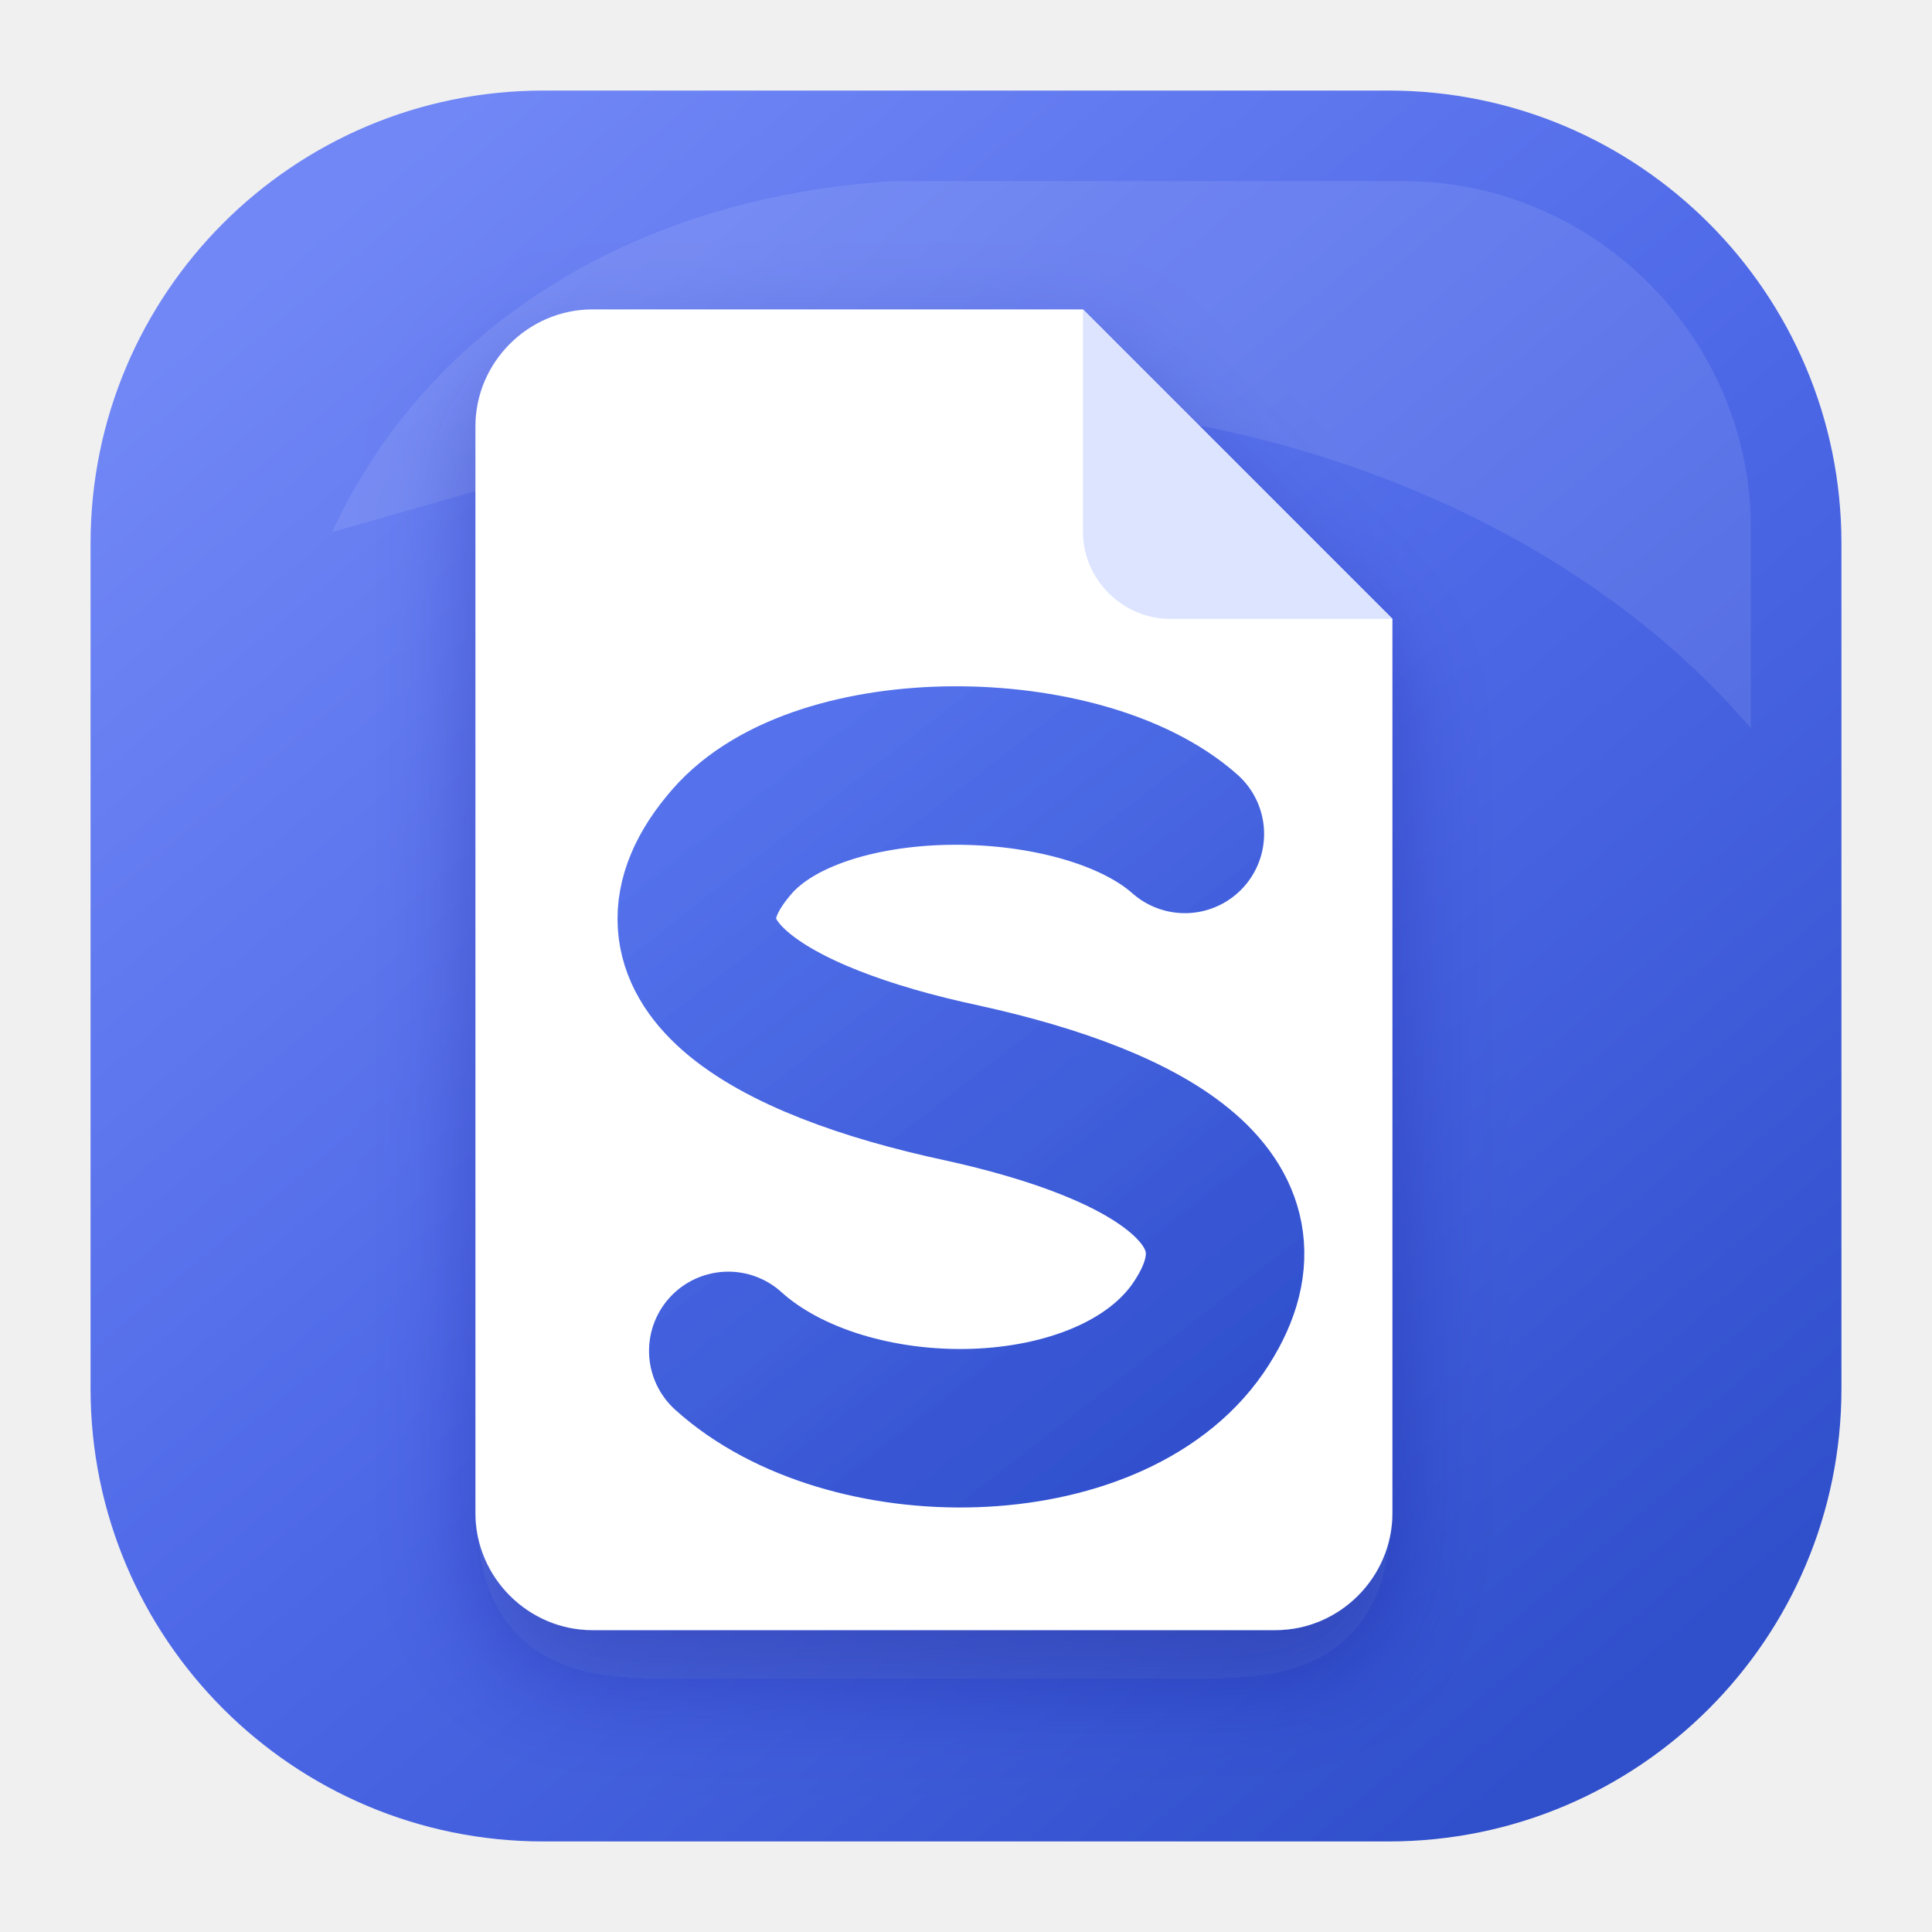
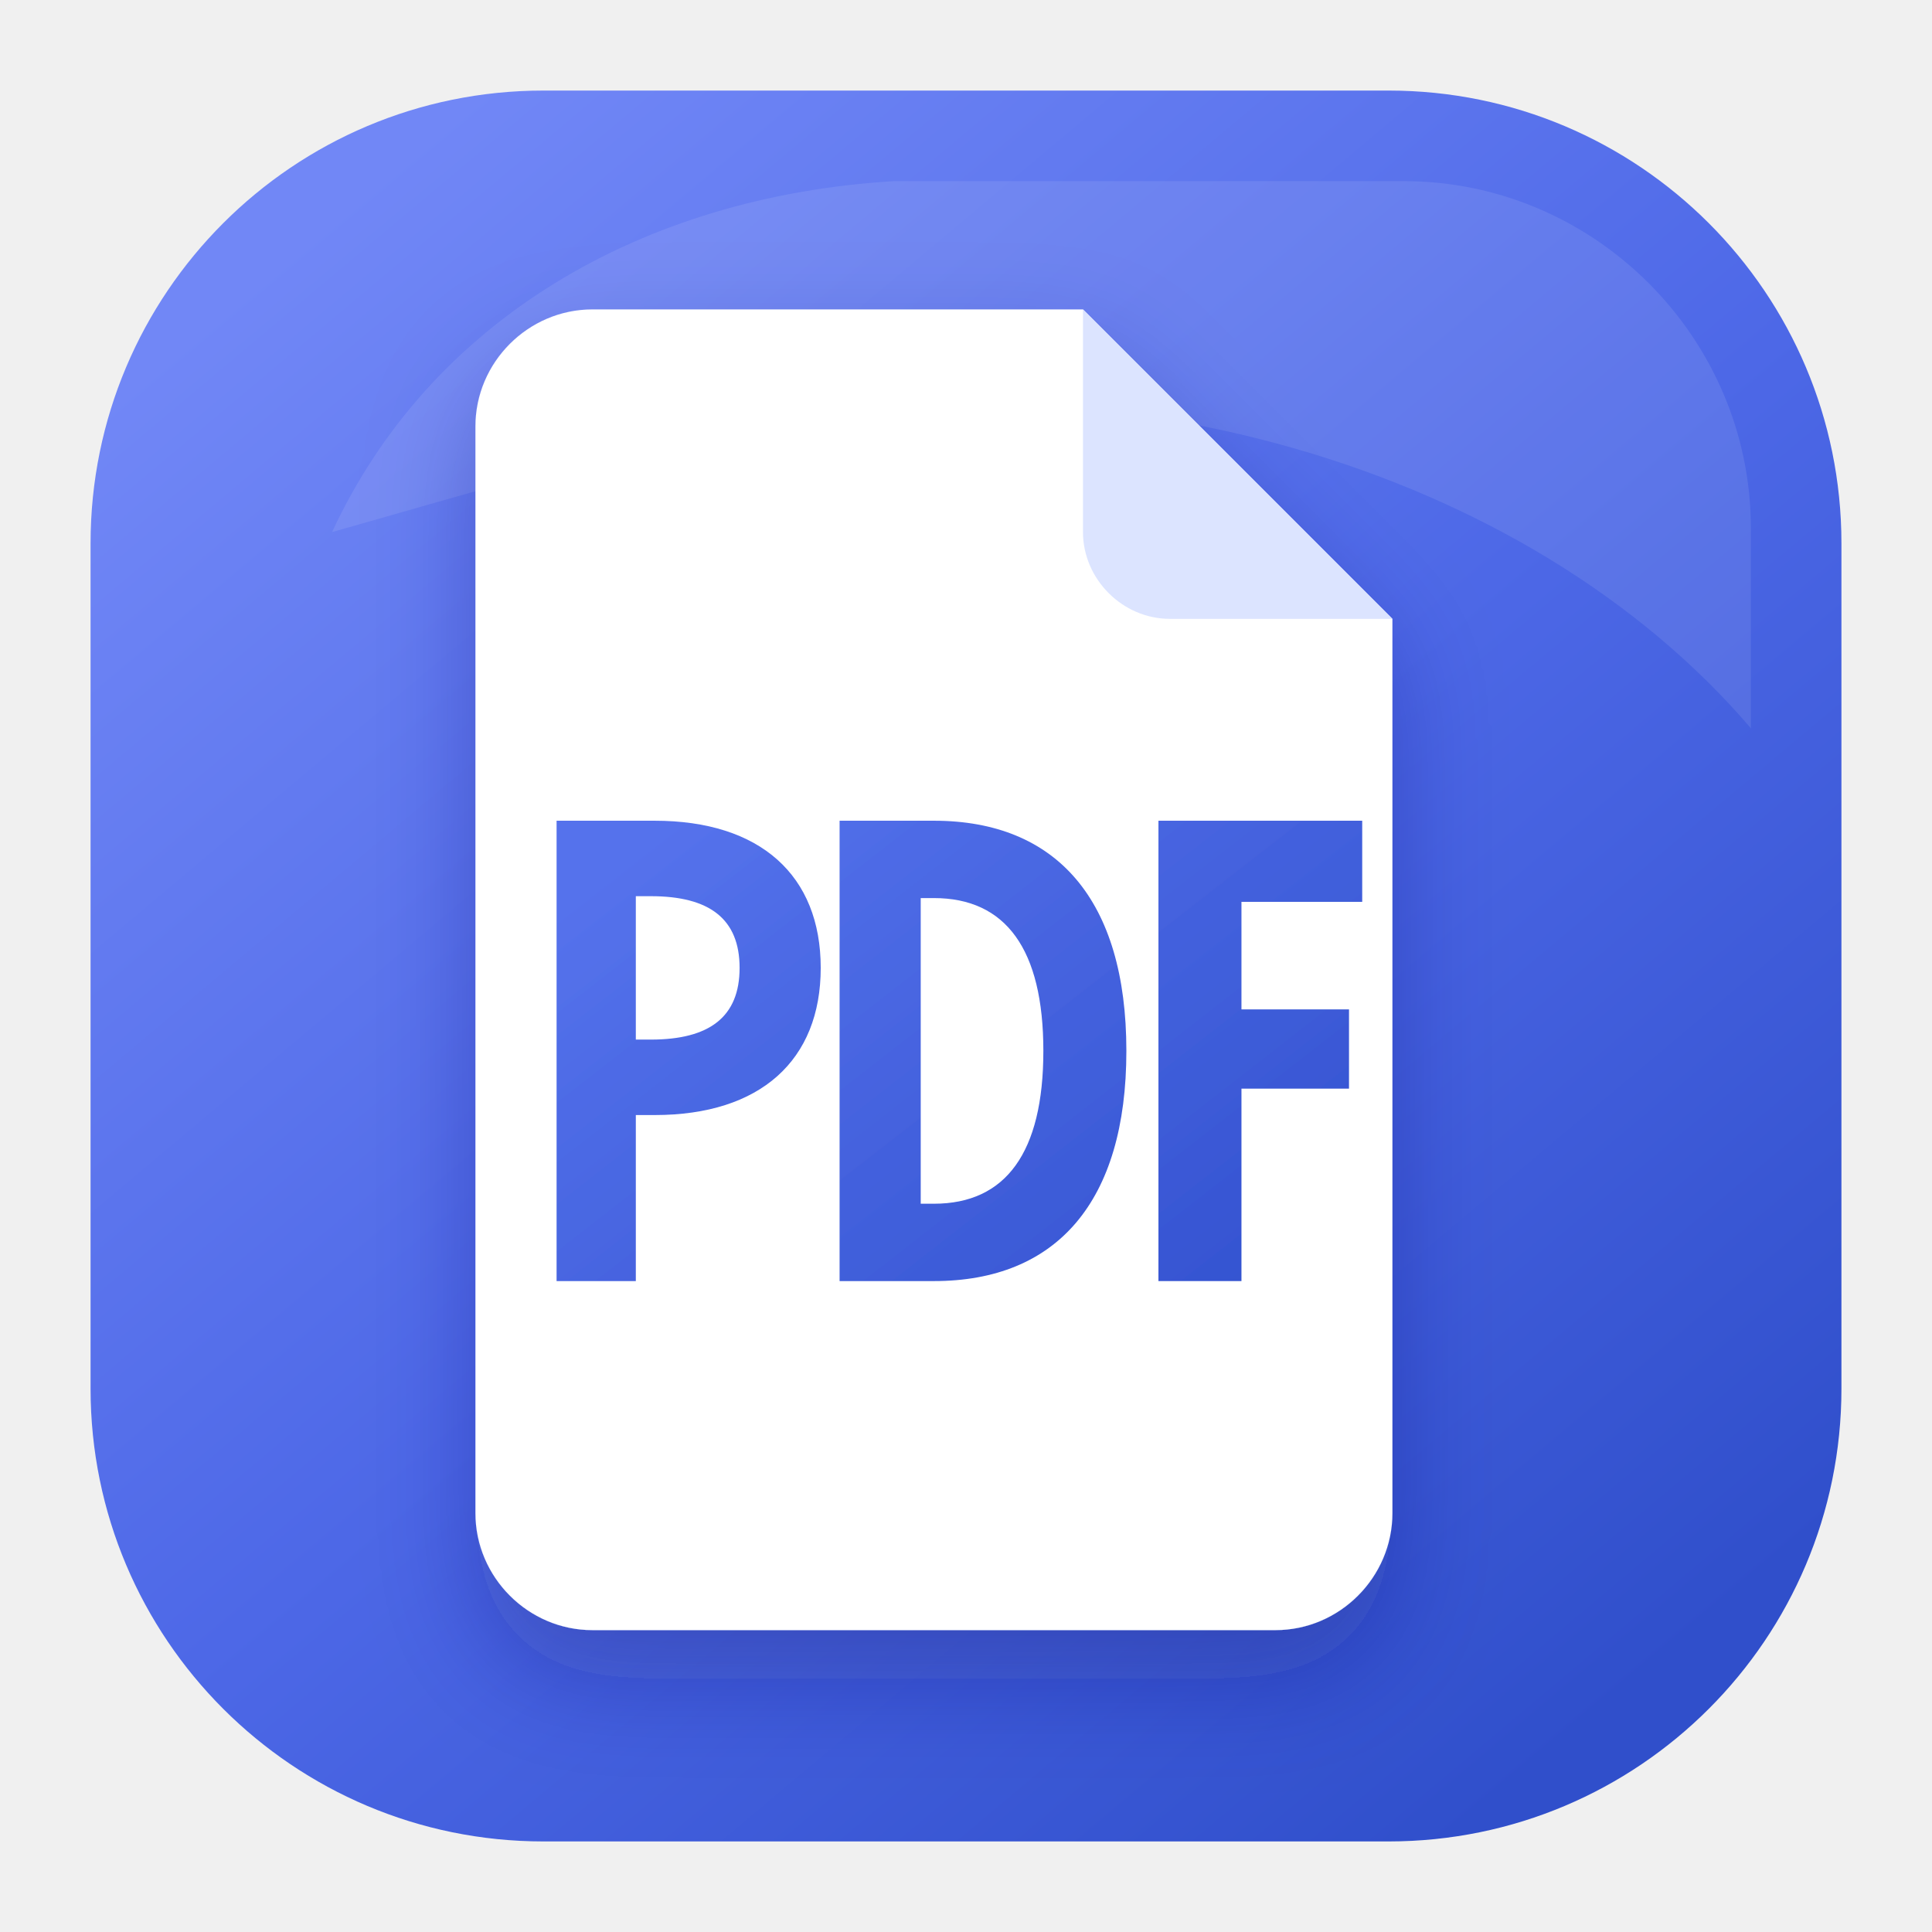
<svg xmlns="http://www.w3.org/2000/svg" viewBox="0 0 1024 1024">
  <defs>
    <linearGradient id="background" x1="176" y1="112" x2="848" y2="912" gradientUnits="userSpaceOnUse">
      <stop stop-color="#7187F6" />
      <stop offset="0.52" stop-color="#4D68E7" />
      <stop offset="1" stop-color="#304FCB" />
    </linearGradient>
    <linearGradient id="flow" x1="390" y1="408" x2="650" y2="742" gradientUnits="userSpaceOnUse">
      <stop stop-color="#5572EC" />
      <stop offset="1" stop-color="#3150CE" />
    </linearGradient>
    <filter id="soft-shadow" x="-20%" y="-20%" width="140%" height="150%">
      <feDropShadow dx="0" dy="26" stdDeviation="28" flood-color="#172B78" flood-opacity="0.30" />
    </filter>
  </defs>
  <rect x="48" y="48" width="928" height="928" rx="240" fill="url(#background)" />
  <path d="M176 282C228 170 340 104 474 96H744C845 96 928 179 928 280V386C810 248 586 180 368 230C292 248 226 268 176 282Z" fill="#FFFFFF" opacity="0.09" />
  <g filter="url(#soft-shadow)">
    <path d="M314 164H574L738 328V802C738 836 710 864 676 864H314C280 864 252 836 252 802V226C252 192 280 164 314 164Z" fill="#FFFFFF" />
    <path d="M574 164V282C574 307 595 328 620 328H738L574 164Z" fill="#DCE4FF" />
-     <path d="M628 442C574 394 435 392 388 446C333 509 407 552 510 574C610 596 681 637 635 704C588 772 449 773 386 716" fill="none" stroke="url(#flow)" stroke-width="84" stroke-linecap="round" stroke-linejoin="round" />
+     <g fill="url(#flow)" fill-rule="evenodd">
+       <path d="M295 435H347C403 435 435 464 435 513C435 562 403 591 347 591H337V679H295V435ZM337 475V551H345C376 551 392 539 392 513C392 487 376 475 345 475H337Z" />
+       <path d="M445 435H495C560 435 597 477 597 557C597 637 560 679 495 679H445V435ZM488 476V638H495C533 638 553 611 553 557C553 503 533 476 495 476H488Z" />
+       <path d="M614 435H722V478H658V535H715V577H658V679H614V435Z" />
+     </g>
  </g>
</svg>
